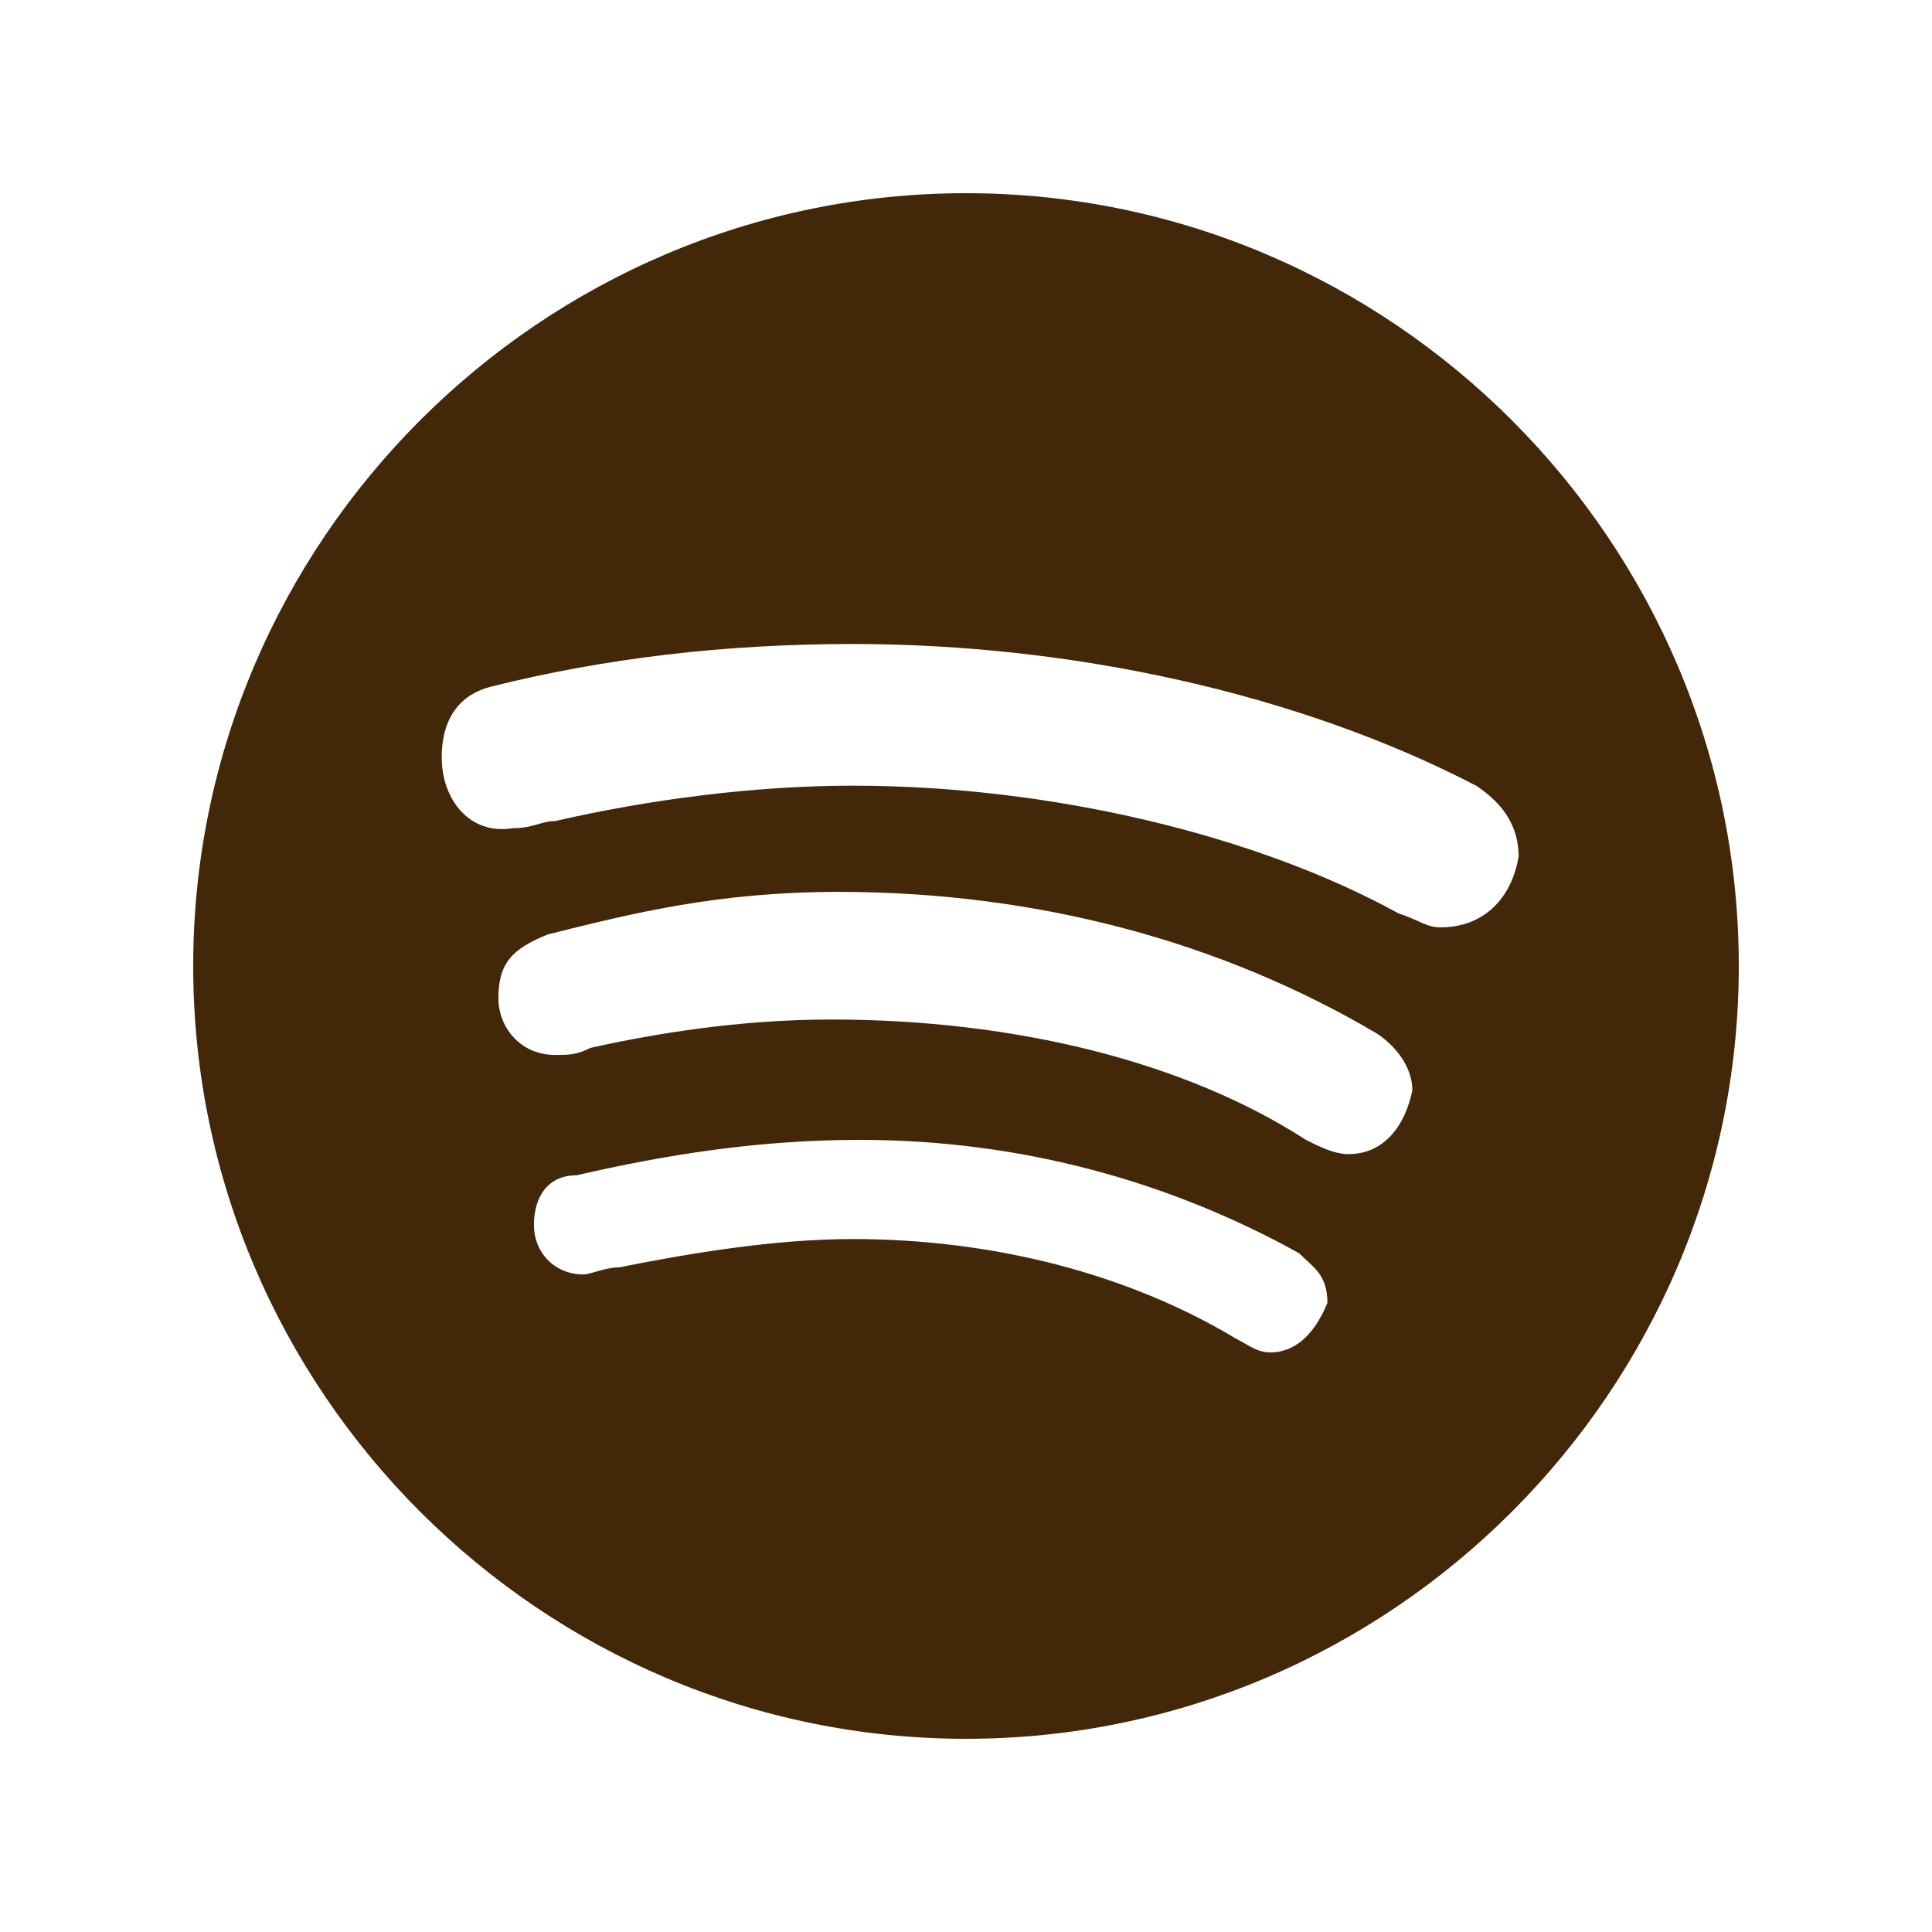
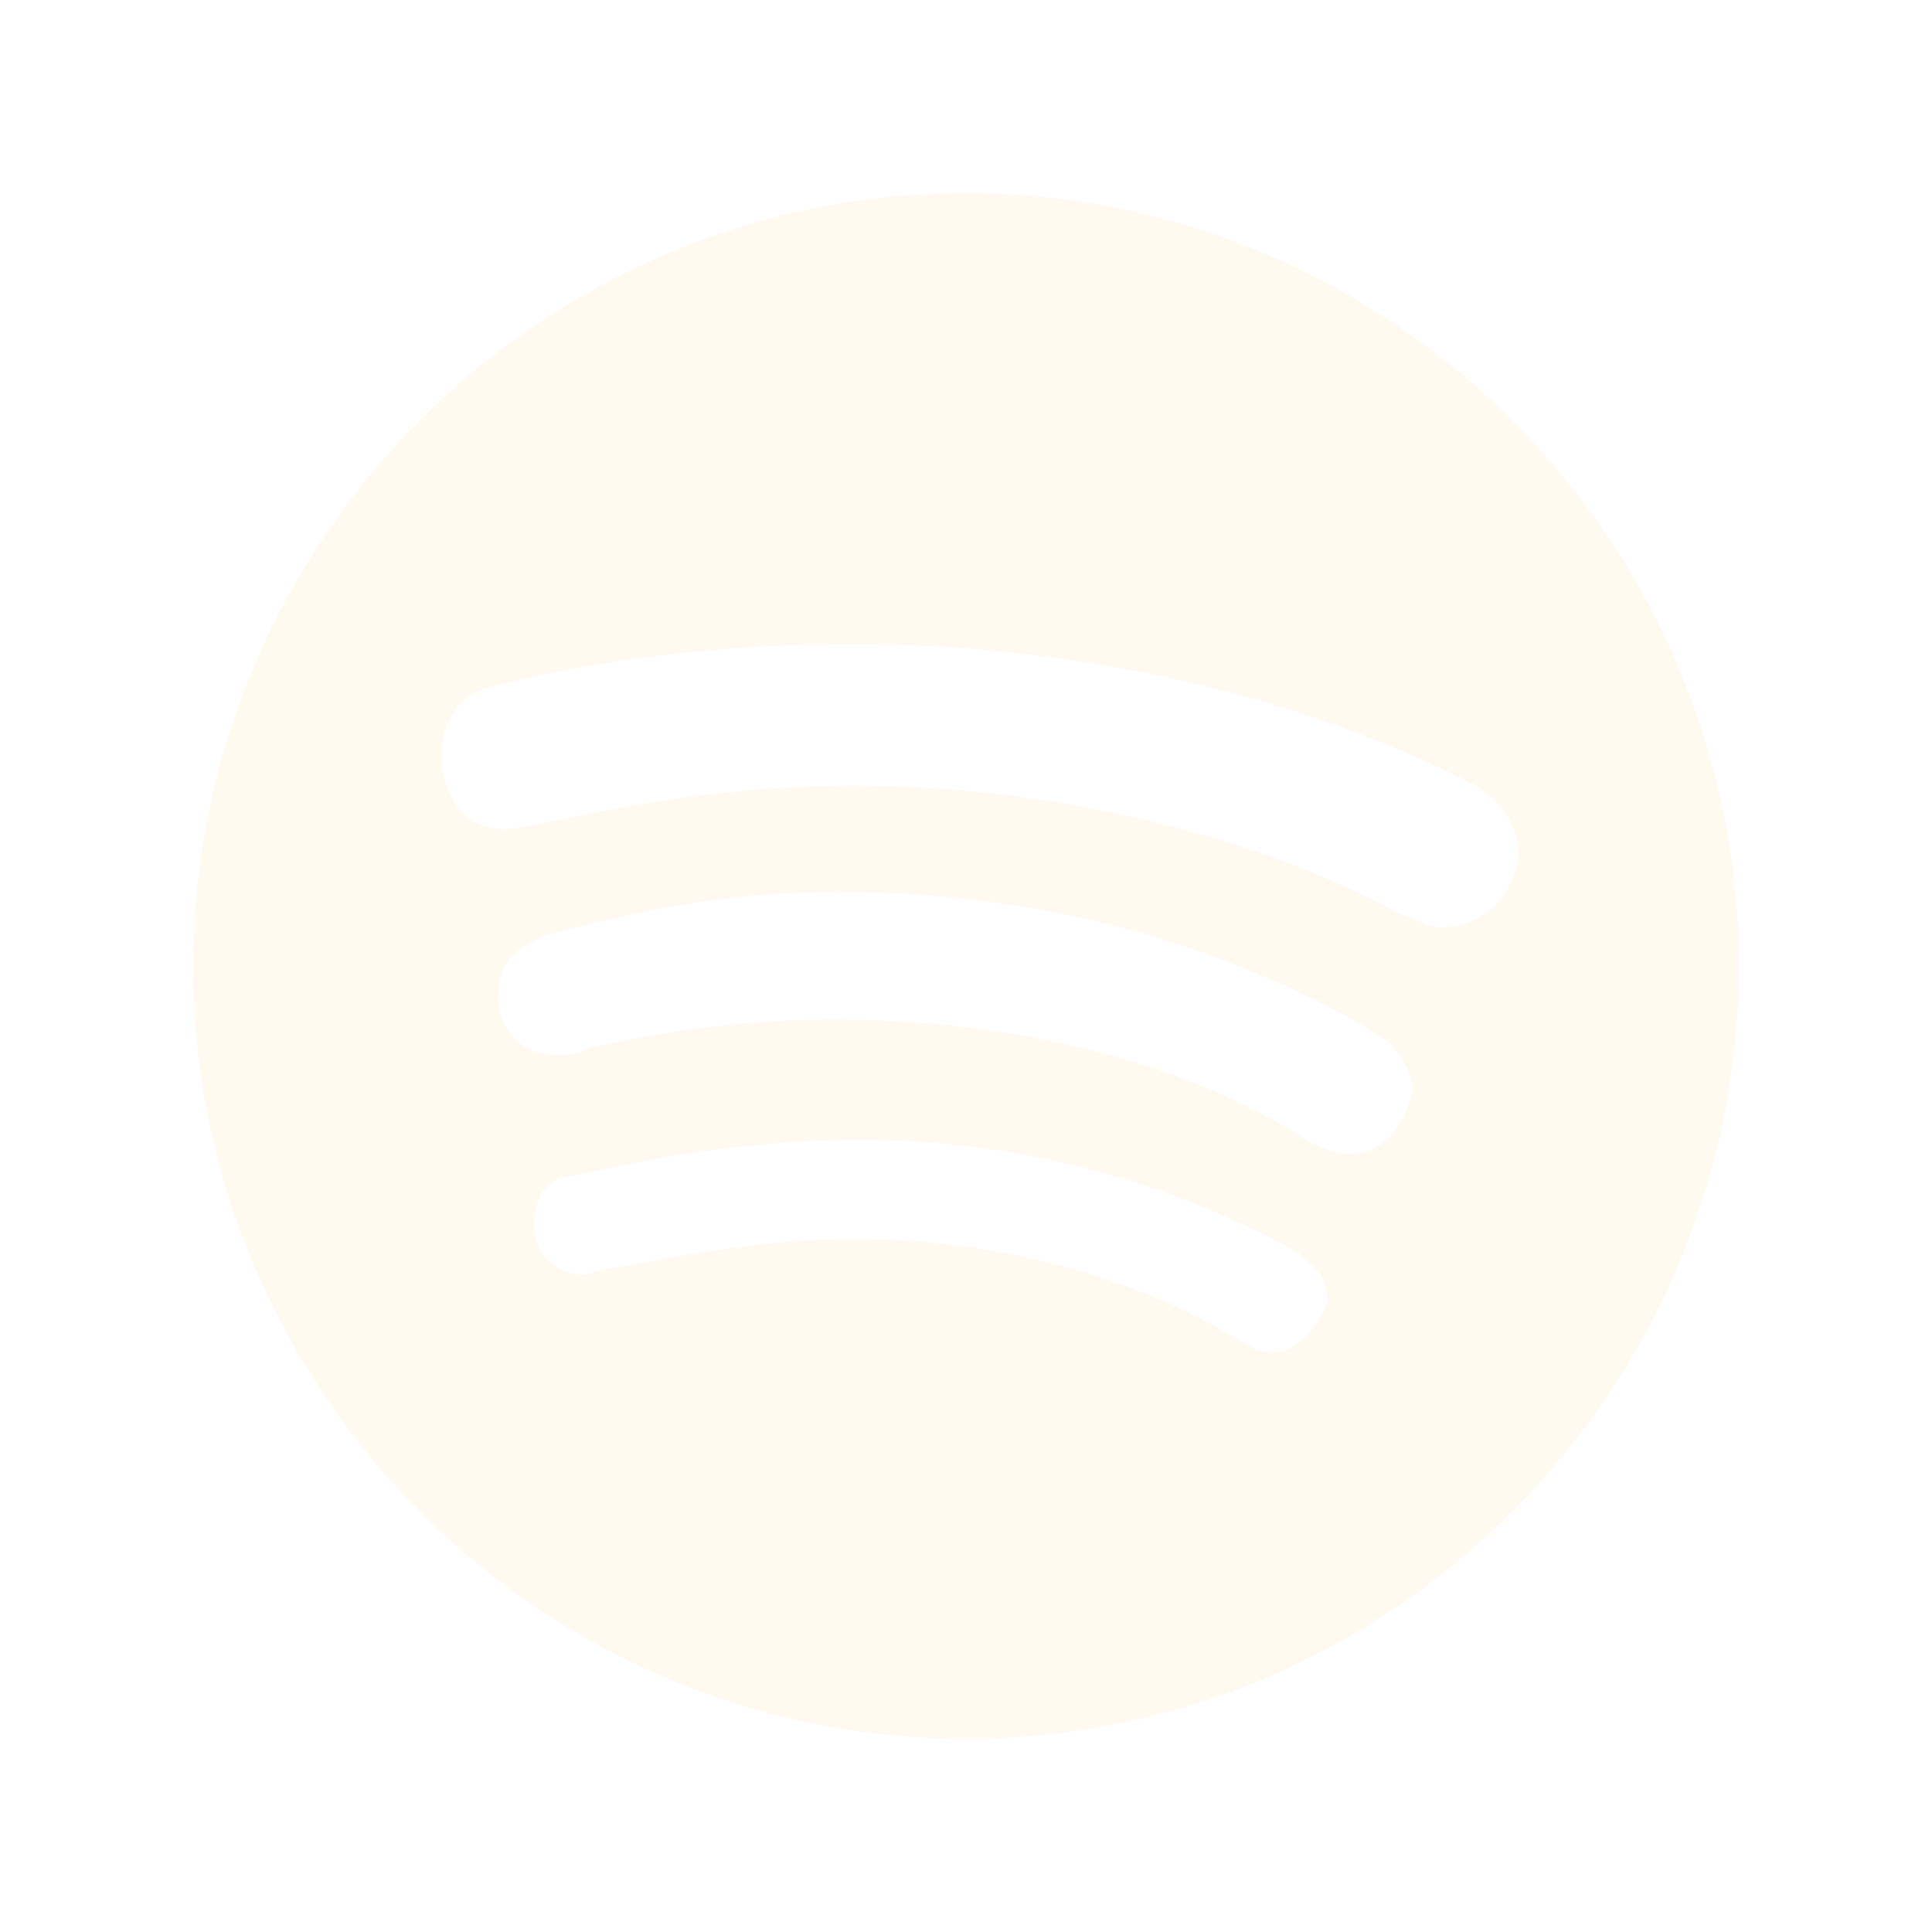
- <svg xmlns="http://www.w3.org/2000/svg" fill="#422709" viewBox="0 0 30 30" width="30px" height="30px">
+ <svg xmlns="http://www.w3.org/2000/svg" fill="#FFF9EF" viewBox="0 0 30 30" width="30px" height="30px">
  <path d="M15,3C8.4,3,3,8.4,3,15s5.4,12,12,12s12-5.4,12-12S21.6,3,15,3z M19.731,21c-0.22,0-0.33-0.11-0.55-0.22 c-1.65-0.991-3.74-1.54-5.94-1.54c-1.21,0-2.53,0.22-3.63,0.44c-0.22,0-0.44,0.11-0.55,0.11c-0.44,0-0.77-0.33-0.77-0.77 s0.22-0.77,0.66-0.77c1.43-0.33,2.861-0.55,4.401-0.55c2.53,0,4.84,0.66,6.82,1.76c0.22,0.22,0.44,0.33,0.44,0.77 C20.39,20.78,20.06,21,19.731,21z M20.94,17.921c-0.22,0-0.44-0.11-0.66-0.22c-1.87-1.21-4.511-1.87-7.37-1.87 c-1.43,0-2.751,0.22-3.74,0.44c-0.22,0.11-0.33,0.11-0.55,0.11c-0.55,0-0.881-0.44-0.881-0.881c0-0.55,0.22-0.77,0.77-0.991 c1.32-0.33,2.641-0.66,4.511-0.66c3.08,0,5.94,0.77,8.361,2.2c0.33,0.22,0.55,0.55,0.55,0.881 C21.82,17.48,21.491,17.921,20.94,17.921z M22.37,14.4c-0.22,0-0.33-0.11-0.66-0.22c-2.2-1.21-5.39-1.98-8.47-1.98 c-1.54,0-3.19,0.22-4.621,0.55c-0.22,0-0.33,0.11-0.66,0.11c-0.66,0.111-1.1-0.44-1.1-1.099s0.33-0.991,0.77-1.1 C9.39,10.22,11.26,10,13.24,10c3.41,0,6.93,0.77,9.681,2.2c0.33,0.22,0.66,0.55,0.66,1.1C23.471,13.96,23.03,14.4,22.37,14.4z" />
</svg>
